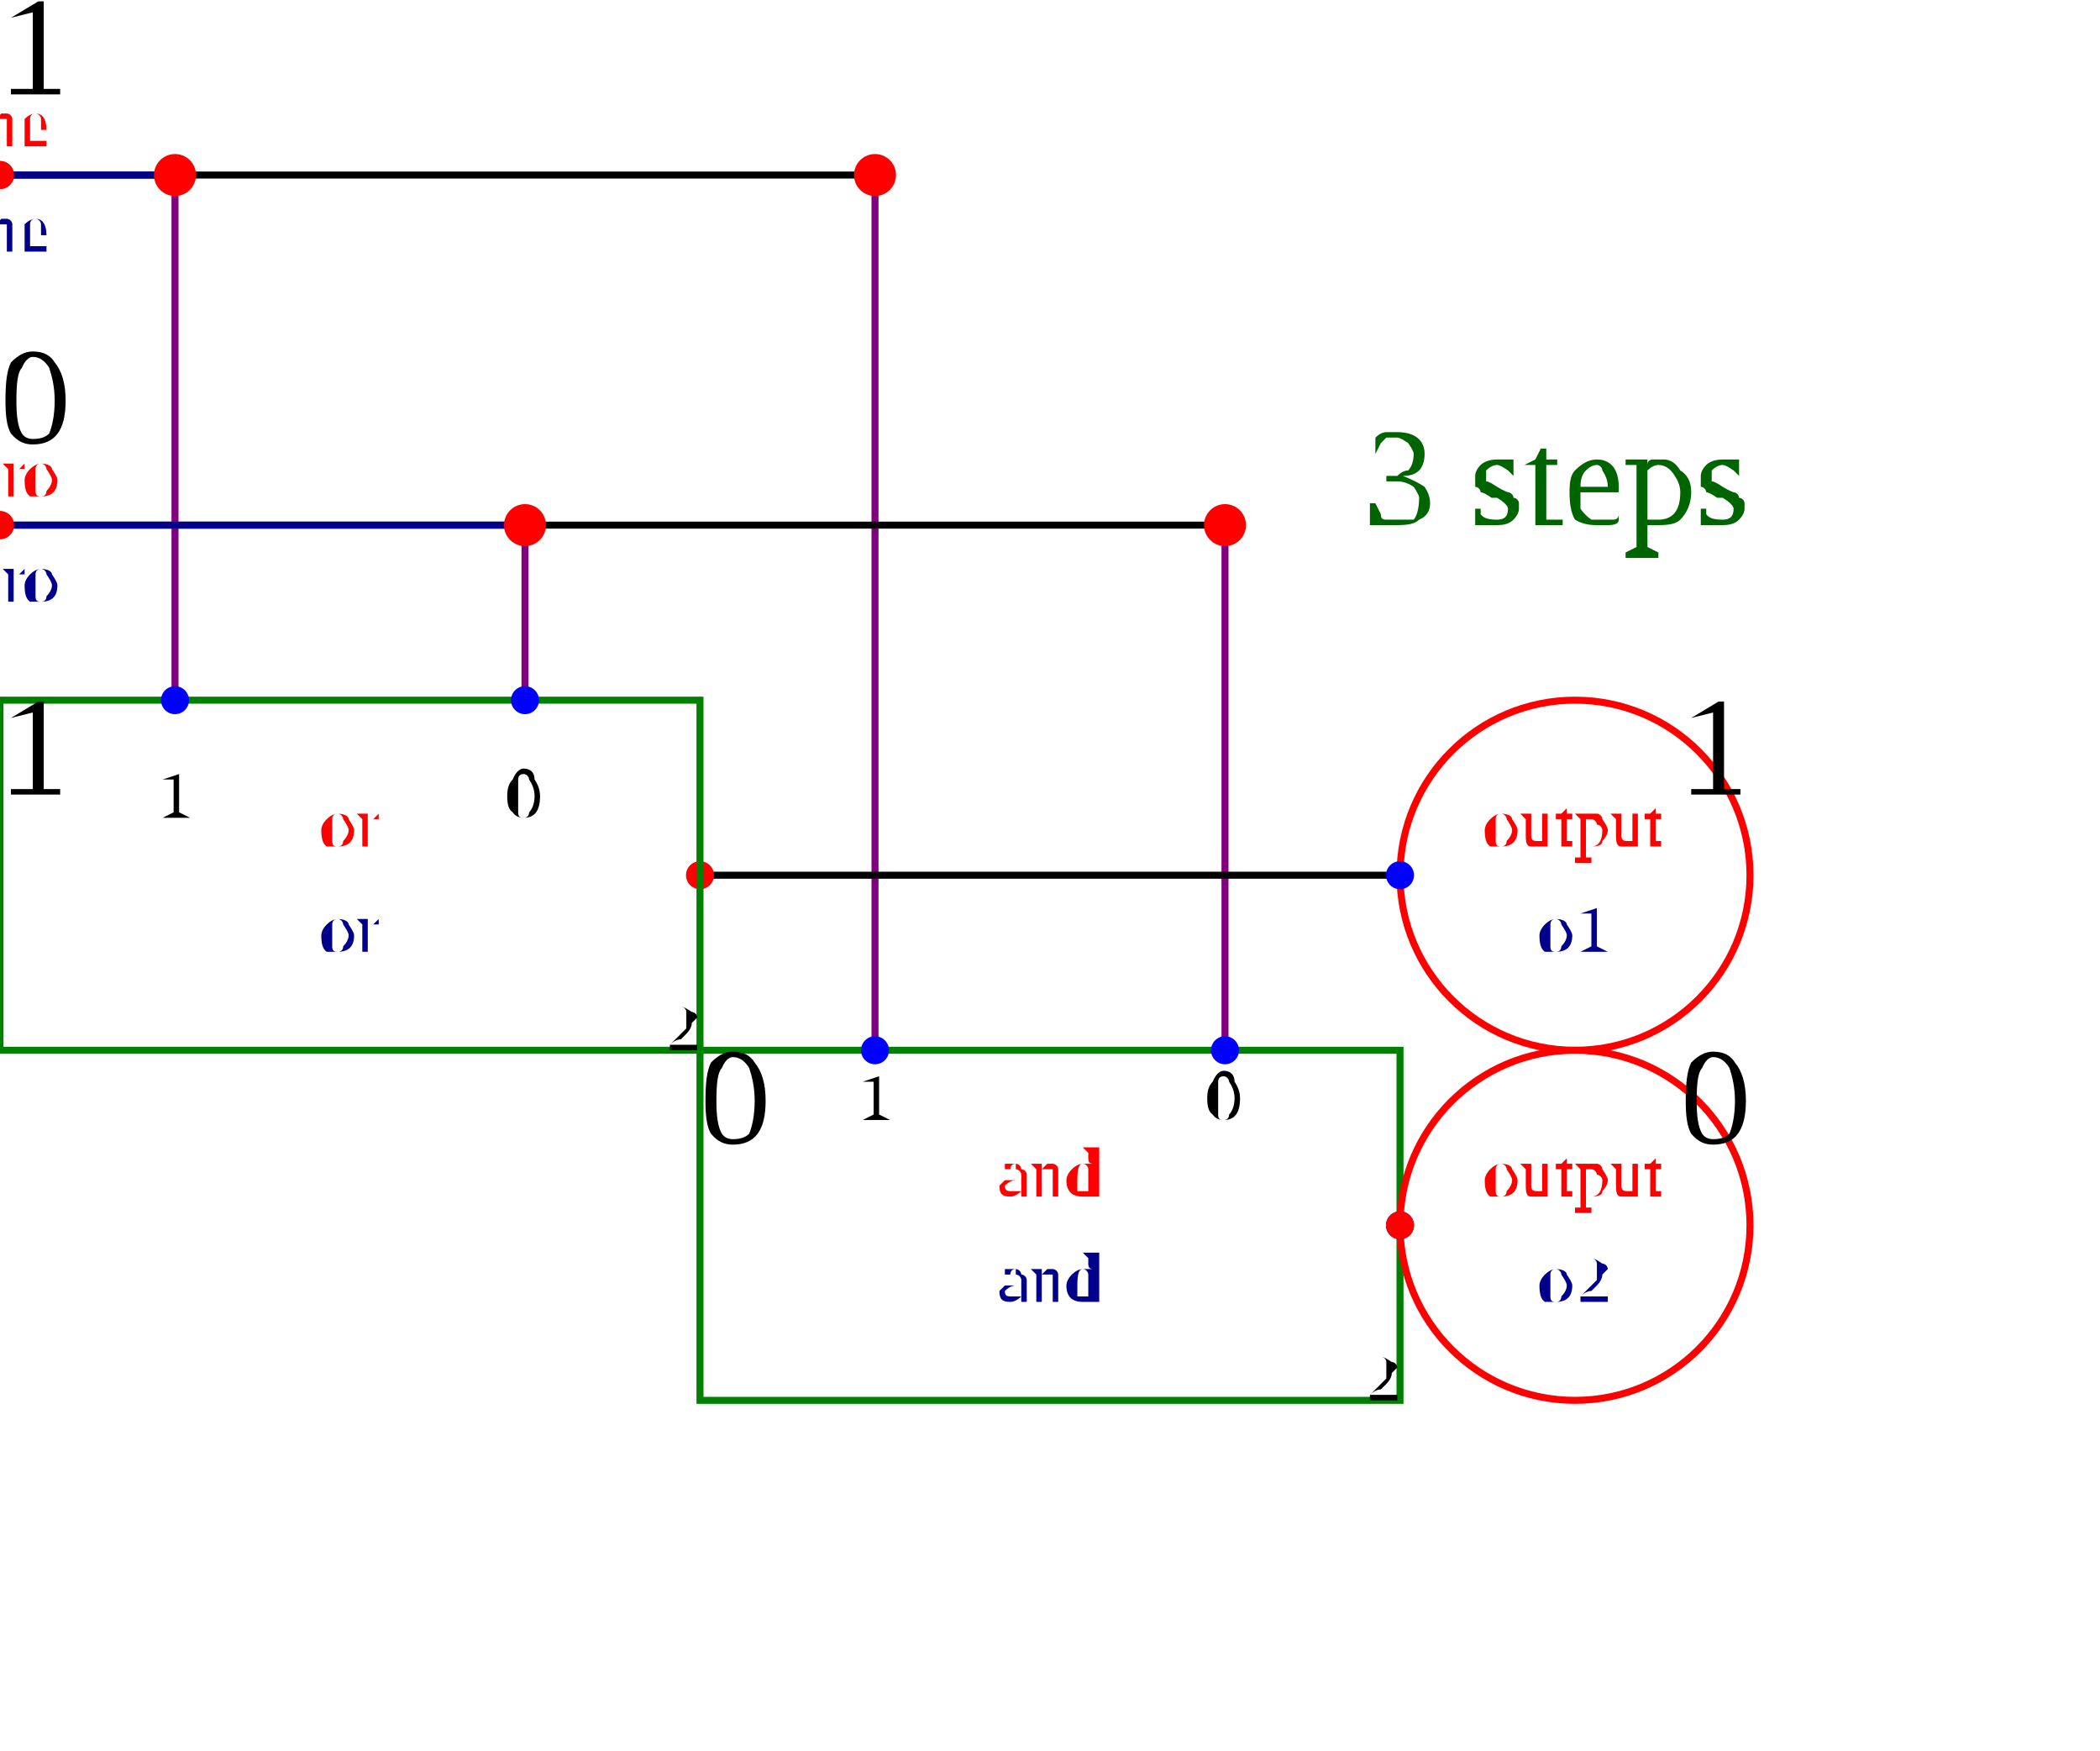
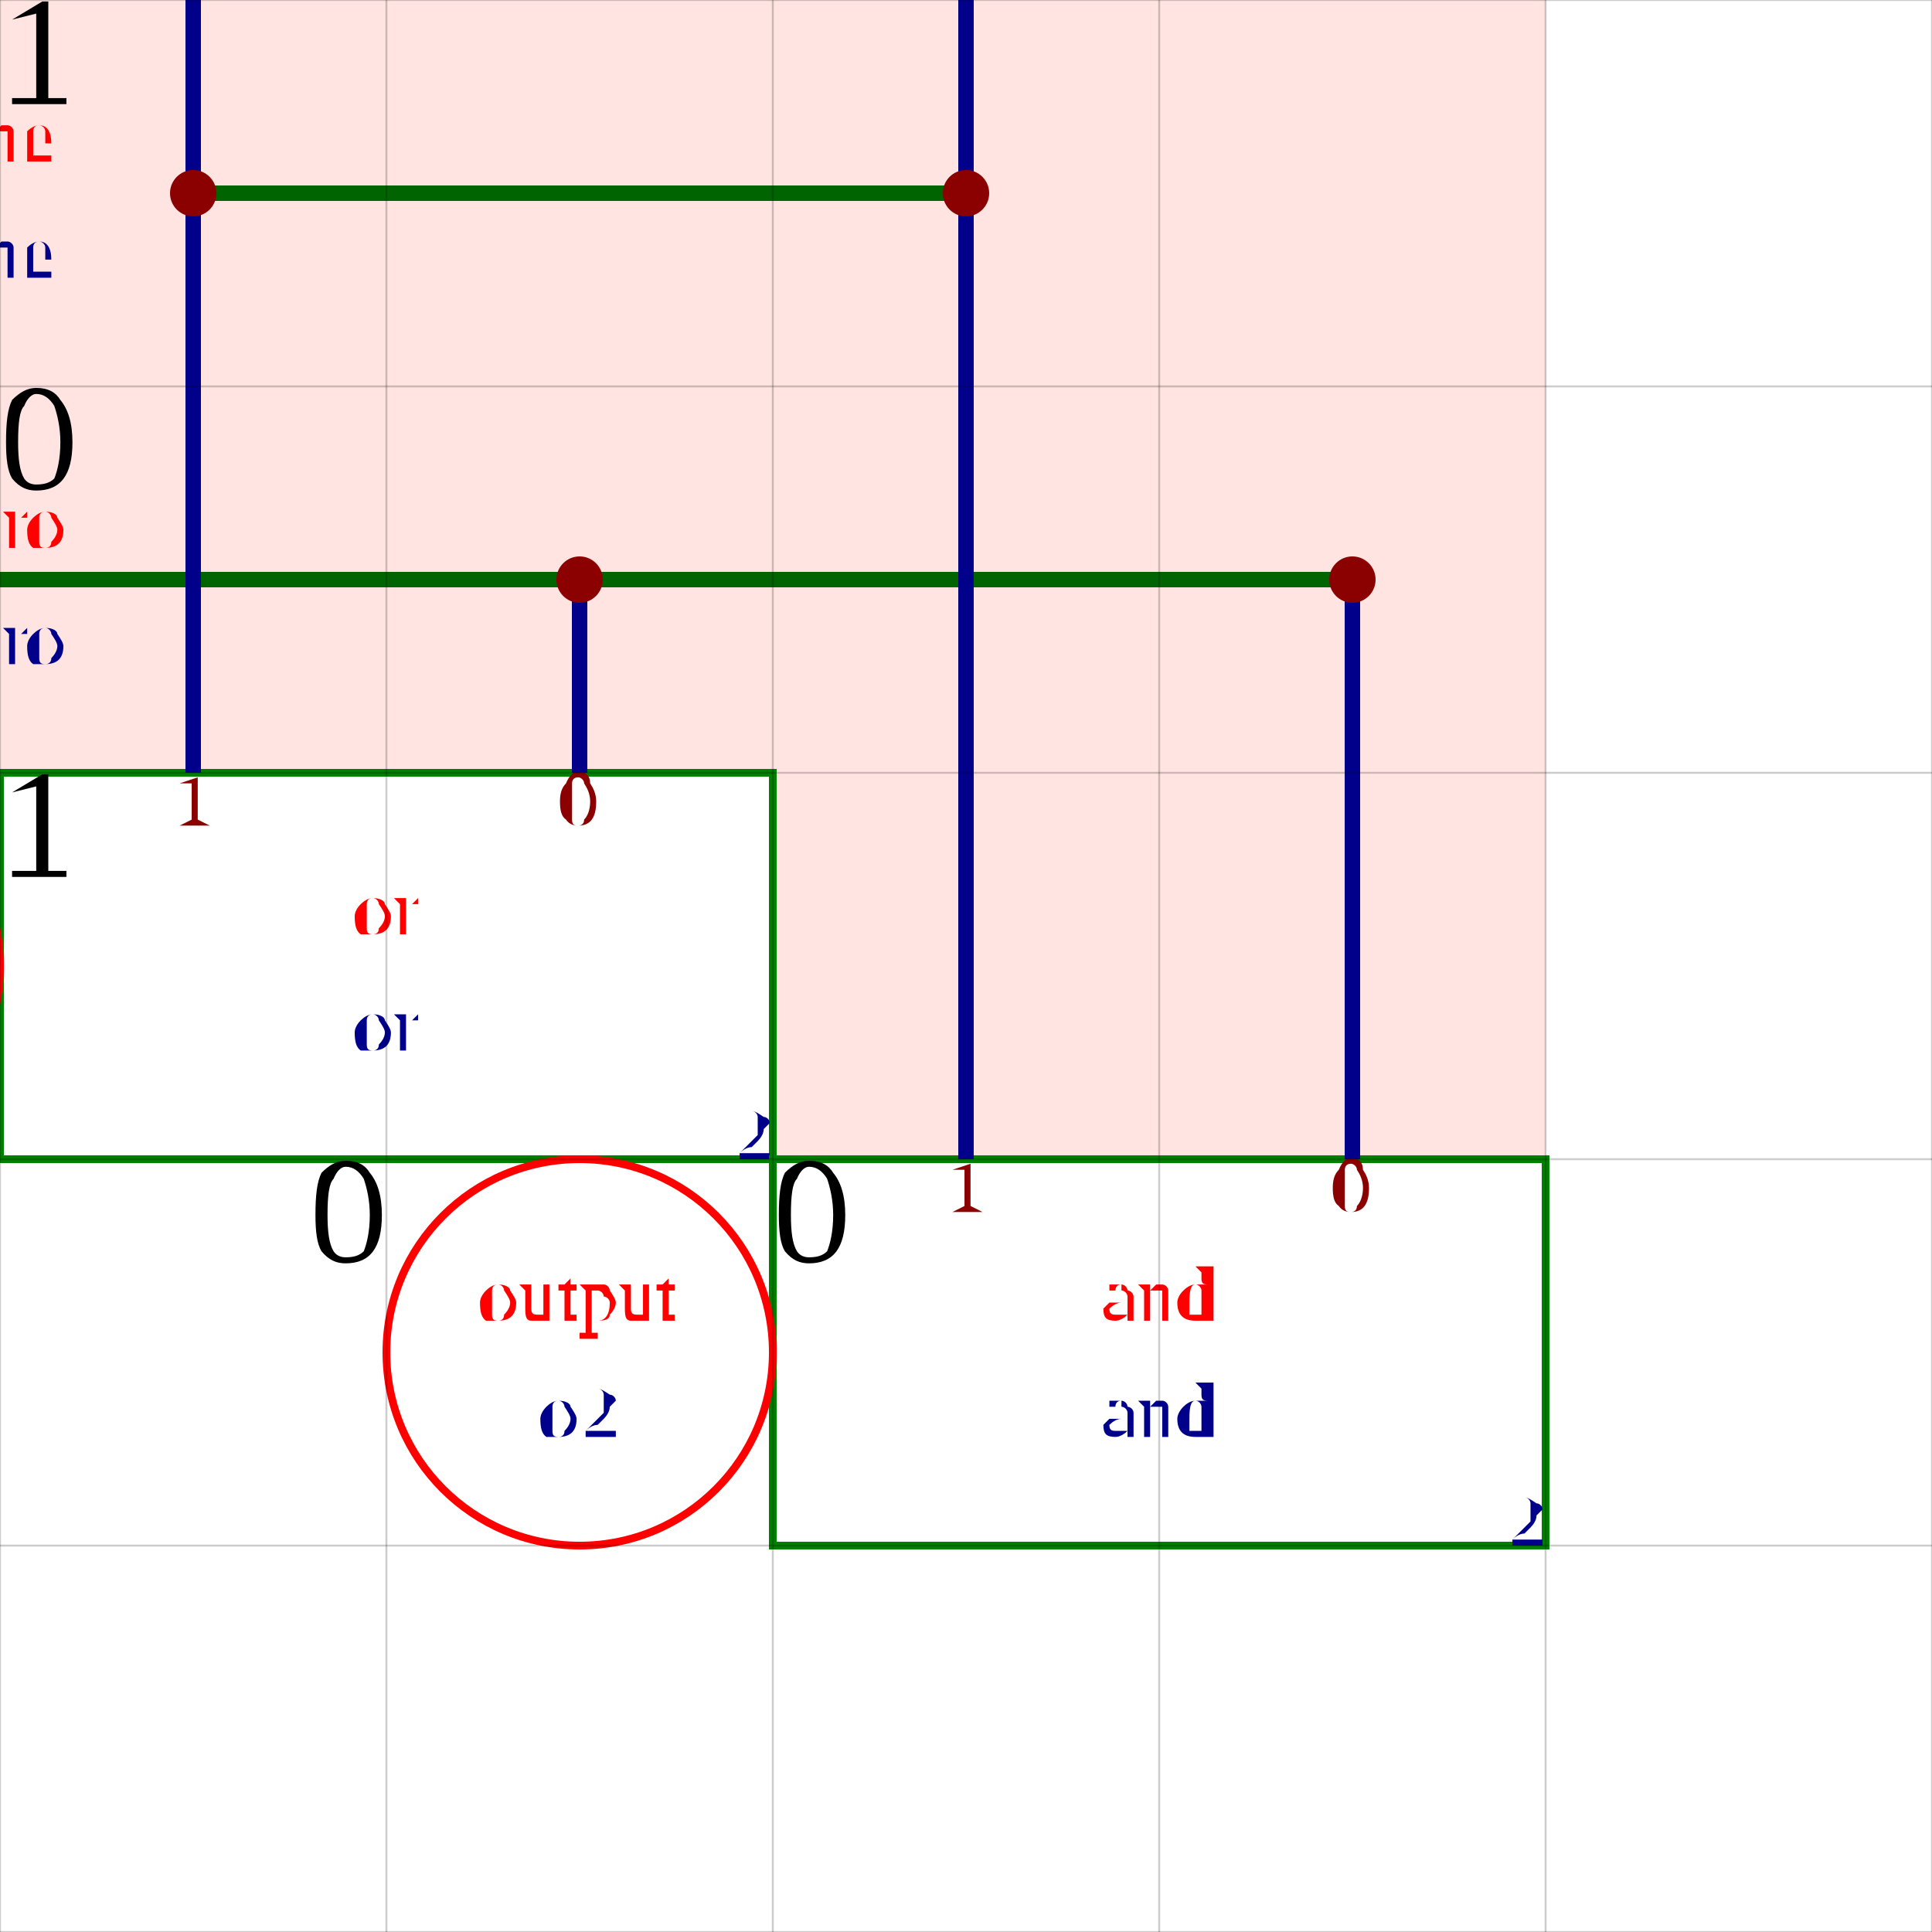
- <svg xmlns="http://www.w3.org/2000/svg" height="100%" viewBox="0 0 6 5" width="100%">
-   <text fill="darkGreen" font-size="0.4" stroke-width="0.04" text-anchor="end" x="5" y="1.5" z="-1">3 steps</text>
+ <svg xmlns="http://www.w3.org/2000/svg" height="100%" viewBox="0 0 5 5" width="100%">
+   <text fill="darkGreen" font-size="0.4" stroke-width="0.04" text-anchor="end" x="0" y="1" z="-1">3 steps</text>
+   <text fill="darkGreen" font-size="0.4" stroke-width="0.04" text-anchor="end" x="0" y="1.5" z="-1">2 thick</text>
+   <rect fill="mistyrose" font-size="0.2" height="1" stroke="transparent" stroke-width="0.02" width="1" x="0" y="0" />
+   <rect fill="mistyrose" font-size="0.2" height="1" stroke="transparent" stroke-width="0.02" width="1" x="0" y="1" />
+   <rect fill="mistyrose" font-size="0.2" height="1" stroke="transparent" stroke-width="0.02" width="1" x="1" y="0" />
+   <rect fill="mistyrose" font-size="0.2" height="1" stroke="transparent" stroke-width="0.02" width="1" x="1" y="1" />
+   <rect fill="mistyrose" font-size="0.2" height="1" stroke="transparent" stroke-width="0.02" width="1" x="2" y="0" />
+   <rect fill="mistyrose" font-size="0.2" height="1" stroke="transparent" stroke-width="0.02" width="1" x="2" y="1" />
+   <rect fill="mistyrose" font-size="0.2" height="1" stroke="transparent" stroke-width="0.02" width="1" x="2" y="2" />
+   <rect fill="mistyrose" font-size="0.2" height="1" stroke="transparent" stroke-width="0.02" width="1" x="3" y="0" />
+   <rect fill="mistyrose" font-size="0.2" height="1" stroke="transparent" stroke-width="0.02" width="1" x="3" y="1" />
+   <rect fill="mistyrose" font-size="0.2" height="1" stroke="transparent" stroke-width="0.02" width="1" x="3" y="2" />
+   <rect fill="transparent" font-size="0.2" height="1" stroke="green" stroke-width="0.02" width="0" x="0" y="0" />
+   <text dominant-baseline="hanging" fill="black" font-size="0.4" stroke-width="0.04" text-anchor="start" x="0" y="0">1</text>
+   <text fill="darkBlue" font-size="0.2" stroke-width="0.02" text-anchor="end" x="0" y="1">1</text>
+   <text dominant-baseline="auto" fill="red" font-size="0.2" stroke-width="0.02" text-anchor="middle" x="0" y="0.417">one</text>
+   <text dominant-baseline="hanging" fill="darkblue" font-size="0.2" stroke-width="0.02" text-anchor="middle" x="0" y="0.583">one</text>
+   <rect fill="transparent" font-size="0.2" height="1" stroke="green" stroke-width="0.02" width="0" x="0" y="1" />
+   <text dominant-baseline="hanging" fill="black" font-size="0.4" stroke-width="0.04" text-anchor="start" x="0" y="1">0</text>
+   <text fill="darkBlue" font-size="0.2" stroke-width="0.02" text-anchor="end" x="0" y="2">1</text>
+   <text dominant-baseline="auto" fill="red" font-size="0.2" stroke-width="0.02" text-anchor="middle" x="0" y="1.417">zero</text>
+   <text dominant-baseline="hanging" fill="darkblue" font-size="0.2" stroke-width="0.02" text-anchor="middle" x="0" y="1.583">zero</text>
+   <rect fill="transparent" font-size="0.2" height="1" stroke="green" stroke-width="0.02" width="2" x="0" y="2" />
+   <text dominant-baseline="hanging" fill="black" font-size="0.4" stroke-width="0.04" text-anchor="start" x="0" y="2">1</text>
+   <text fill="darkBlue" font-size="0.2" stroke-width="0.02" text-anchor="end" x="2" y="3">2</text>
+   <text dominant-baseline="auto" fill="red" font-size="0.2" stroke-width="0.02" text-anchor="middle" x="1" y="2.417">or</text>
+   <text dominant-baseline="hanging" fill="darkblue" font-size="0.2" stroke-width="0.02" text-anchor="middle" x="1" y="2.583">or</text>
+   <text dominant-baseline="hanging" fill="darkRed" font-size="0.2" stroke-width="0.02" text-anchor="middle" x="0.5" y="2">1</text>
+   <text dominant-baseline="hanging" fill="darkRed" font-size="0.2" stroke-width="0.02" text-anchor="middle" x="1.5" y="2">0</text>
  <rect fill="transparent" font-size="0.2" height="1" stroke="green" stroke-width="0.02" width="2" x="2" y="3" />
  <text dominant-baseline="hanging" fill="black" font-size="0.4" stroke-width="0.04" text-anchor="start" x="2" y="3">0</text>
-   <text fill="black" font-size="0.2" stroke-width="0.02" text-anchor="end" x="4" y="4">2</text>
+   <text fill="darkBlue" font-size="0.2" stroke-width="0.02" text-anchor="end" x="4" y="4">2</text>
  <text dominant-baseline="auto" fill="red" font-size="0.2" stroke-width="0.02" text-anchor="middle" x="3" y="3.417">and</text>
  <text dominant-baseline="hanging" fill="darkblue" font-size="0.2" stroke-width="0.02" text-anchor="middle" x="3" y="3.583">and</text>
-   <line font-size="0.2" stroke="black" stroke-width="0.02" x1="0" x2="2.5" y1="0.5" y2="0.5" />
-   <line font-size="0.2" stroke="purple" stroke-width="0.02" x1="2.5" x2="2.5" y1="0.5" y2="3" />
-   <circle cx="2.5" cy="0.5" fill="red" font-size="0.2" r="0.06" stroke-width="0.02" />
-   <circle cx="2.5" cy="3" fill="blue" font-size="0.2" r="0.04" stroke-width="0.02" />
-   <circle cx="0" cy="0.5" fill="red" font-size="0.2" r="0.04" stroke-width="0.02" />
-   <text fill="black" font-size="0.2" stroke-width="0.02" text-anchor="middle" x="2.5" y="3.2">1</text>
-   <line font-size="0.2" stroke="black" stroke-width="0.02" x1="0" x2="3.5" y1="1.5" y2="1.5" />
-   <line font-size="0.2" stroke="purple" stroke-width="0.02" x1="3.5" x2="3.5" y1="1.5" y2="3" />
-   <circle cx="3.5" cy="1.5" fill="red" font-size="0.2" r="0.06" stroke-width="0.02" />
-   <circle cx="3.5" cy="3" fill="blue" font-size="0.2" r="0.04" stroke-width="0.02" />
-   <circle cx="0" cy="1.5" fill="red" font-size="0.2" r="0.04" stroke-width="0.02" />
-   <text fill="black" font-size="0.2" stroke-width="0.02" text-anchor="middle" x="3.5" y="3.2">0</text>
-   <circle cx="4.5" cy="2.5" fill="transparent" font-size="0.2" r="0.5" stroke="red" stroke-width="0.02" />
-   <text dominant-baseline="hanging" fill="black" font-size="0.4" stroke-width="0.04" text-anchor="end" x="5" y="2">1</text>
-   <text dominant-baseline="auto" fill="red" font-size="0.2" stroke-width="0.02" text-anchor="middle" x="4.5" y="2.417">output</text>
-   <text dominant-baseline="hanging" fill="darkblue" font-size="0.2" stroke-width="0.02" text-anchor="middle" x="4.5" y="2.583">o1</text>
-   <line font-size="0.2" stroke="black" stroke-width="0.02" x1="2" x2="4" y1="2.5" y2="2.5" />
-   <circle cx="4" cy="2.5" fill="blue" font-size="0.2" r="0.04" stroke-width="0.02" />
-   <circle cx="2" cy="2.5" fill="red" font-size="0.2" r="0.04" stroke-width="0.02" />
-   <circle cx="4.5" cy="3.5" fill="transparent" font-size="0.2" r="0.5" stroke="red" stroke-width="0.02" />
-   <text dominant-baseline="hanging" fill="black" font-size="0.4" stroke-width="0.04" text-anchor="end" x="5" y="3">0</text>
-   <text dominant-baseline="auto" fill="red" font-size="0.2" stroke-width="0.02" text-anchor="middle" x="4.5" y="3.417">output</text>
-   <text dominant-baseline="hanging" fill="darkblue" font-size="0.2" stroke-width="0.02" text-anchor="middle" x="4.5" y="3.583">o2</text>
-   <line font-size="0.2" stroke="black" stroke-width="0.02" x1="4" x2="4" y1="3.5" y2="3.5" />
-   <circle cx="4" cy="3.5" fill="blue" font-size="0.2" r="0.04" stroke-width="0.02" />
-   <circle cx="4" cy="3.5" fill="red" font-size="0.2" r="0.04" stroke-width="0.02" />
-   <rect fill="transparent" font-size="0.2" height="1" stroke="green" stroke-width="0.02" width="0" x="0" y="0" />
-   <text dominant-baseline="hanging" fill="black" font-size="0.4" stroke-width="0.04" text-anchor="start" x="0" y="0">1</text>
-   <text fill="black" font-size="0.2" stroke-width="0.02" text-anchor="end" x="0" y="1">1</text>
-   <text dominant-baseline="auto" fill="red" font-size="0.2" stroke-width="0.02" text-anchor="middle" x="0" y="0.417">one</text>
-   <text dominant-baseline="hanging" fill="darkblue" font-size="0.2" stroke-width="0.02" text-anchor="middle" x="0" y="0.583">one</text>
-   <rect fill="transparent" font-size="0.2" height="1" stroke="green" stroke-width="0.02" width="2" x="0" y="2" />
-   <text dominant-baseline="hanging" fill="black" font-size="0.4" stroke-width="0.04" text-anchor="start" x="0" y="2">1</text>
-   <text fill="black" font-size="0.2" stroke-width="0.02" text-anchor="end" x="2" y="3">2</text>
-   <text dominant-baseline="auto" fill="red" font-size="0.2" stroke-width="0.02" text-anchor="middle" x="1" y="2.417">or</text>
-   <text dominant-baseline="hanging" fill="darkblue" font-size="0.2" stroke-width="0.02" text-anchor="middle" x="1" y="2.583">or</text>
-   <line font-size="0.2" stroke="darkBlue" stroke-width="0.02" x1="0" x2="0.5" y1="0.5" y2="0.5" />
-   <line font-size="0.2" stroke="purple" stroke-width="0.02" x1="0.5" x2="0.5" y1="0.5" y2="2" />
-   <circle cx="0.5" cy="0.5" fill="red" font-size="0.2" r="0.06" stroke-width="0.02" />
-   <circle cx="0.5" cy="2" fill="blue" font-size="0.2" r="0.04" stroke-width="0.02" />
-   <circle cx="0" cy="0.5" fill="red" font-size="0.2" r="0.04" stroke-width="0.02" />
-   <text dominant-baseline="hanging" fill="black" font-size="0.2" stroke-width="0.02" text-anchor="middle" x="0.5" y="2.2">1</text>
-   <line font-size="0.2" stroke="darkBlue" stroke-width="0.02" x1="0" x2="1.5" y1="1.5" y2="1.5" />
-   <line font-size="0.2" stroke="purple" stroke-width="0.02" x1="1.5" x2="1.5" y1="1.5" y2="2" />
-   <circle cx="1.5" cy="1.5" fill="red" font-size="0.2" r="0.06" stroke-width="0.02" />
-   <circle cx="1.5" cy="2" fill="blue" font-size="0.2" r="0.04" stroke-width="0.02" />
-   <circle cx="0" cy="1.5" fill="red" font-size="0.2" r="0.04" stroke-width="0.02" />
-   <text dominant-baseline="hanging" fill="black" font-size="0.2" stroke-width="0.02" text-anchor="middle" x="1.5" y="2.2">0</text>
-   <rect fill="transparent" font-size="0.2" height="1" stroke="green" stroke-width="0.02" width="0" x="0" y="1" />
-   <text dominant-baseline="hanging" fill="black" font-size="0.4" stroke-width="0.04" text-anchor="start" x="0" y="1">0</text>
-   <text fill="black" font-size="0.2" stroke-width="0.02" text-anchor="end" x="0" y="2">1</text>
-   <text dominant-baseline="auto" fill="red" font-size="0.2" stroke-width="0.02" text-anchor="middle" x="0" y="1.417">zero</text>
-   <text dominant-baseline="hanging" fill="darkblue" font-size="0.2" stroke-width="0.02" text-anchor="middle" x="0" y="1.583">zero</text>
+   <text dominant-baseline="hanging" fill="darkRed" font-size="0.2" stroke-width="0.02" text-anchor="middle" x="2.5" y="3">1</text>
+   <text dominant-baseline="hanging" fill="darkRed" font-size="0.2" stroke-width="0.02" text-anchor="middle" x="3.5" y="3">0</text>
+   <circle cx="-0.5" cy="2.5" fill="transparent" font-size="0.2" r="0.5" stroke="red" stroke-width="0.02" />
+   <text dominant-baseline="hanging" fill="black" font-size="0.4" stroke-width="0.04" text-anchor="end" x="-1" y="2">1</text>
+   <text dominant-baseline="auto" fill="red" font-size="0.2" stroke-width="0.02" text-anchor="middle" x="-0.5" y="2.417">output</text>
+   <text dominant-baseline="hanging" fill="darkblue" font-size="0.2" stroke-width="0.02" text-anchor="middle" x="-0.5" y="2.583">o1</text>
+   <circle cx="1.5" cy="3.5" fill="transparent" font-size="0.2" r="0.5" stroke="red" stroke-width="0.02" />
+   <text dominant-baseline="hanging" fill="black" font-size="0.4" stroke-width="0.04" text-anchor="end" x="1" y="3">0</text>
+   <text dominant-baseline="auto" fill="red" font-size="0.2" stroke-width="0.02" text-anchor="middle" x="1.5" y="3.417">output</text>
+   <text dominant-baseline="hanging" fill="darkblue" font-size="0.2" stroke-width="0.02" text-anchor="middle" x="1.5" y="3.583">o2</text>
+   <line fill="transparent" font-size="0.2" stroke="darkgreen" stroke-width="0.04" x1="0.5" x2="1" y1="0.5" y2="0.5" />
+   <line fill="transparent" font-size="0.2" stroke="darkblue" stroke-width="0.04" x1="0.5" x2="0.5" y1="0" y2="0.5" />
+   <line fill="transparent" font-size="0.2" stroke="darkblue" stroke-width="0.04" x1="0.5" x2="0.5" y1="0.5" y2="1" />
+   <circle cx="0.5" cy="0.5" fill="darkRed" font-size="0.2" r="0.06" stroke-width="0.02" />
+   <line fill="transparent" font-size="0.2" stroke="darkgreen" stroke-width="0.04" x1="0" x2="1" y1="1.5" y2="1.5" />
+   <line fill="transparent" font-size="0.2" stroke="darkblue" stroke-width="0.04" x1="0.5" x2="0.5" y1="1" y2="2" />
+   <line fill="transparent" font-size="0.2" stroke="darkgreen" stroke-width="0.04" x1="1" x2="2" y1="0.5" y2="0.5" />
+   <line fill="transparent" font-size="0.2" stroke="darkgreen" stroke-width="0.04" x1="1" x2="1.5" y1="1.5" y2="1.5" />
+   <line fill="transparent" font-size="0.2" stroke="darkgreen" stroke-width="0.04" x1="1.5" x2="2" y1="1.5" y2="1.5" />
+   <line fill="transparent" font-size="0.2" stroke="darkblue" stroke-width="0.04" x1="1.5" x2="1.5" y1="1.5" y2="2" />
+   <circle cx="1.5" cy="1.5" fill="darkRed" font-size="0.2" r="0.06" stroke-width="0.02" />
+   <line fill="transparent" font-size="0.2" stroke="darkgreen" stroke-width="0.04" x1="2" x2="2.5" y1="0.5" y2="0.5" />
+   <line fill="transparent" font-size="0.2" stroke="darkblue" stroke-width="0.04" x1="2.5" x2="2.5" y1="0" y2="0.5" />
+   <line fill="transparent" font-size="0.2" stroke="darkblue" stroke-width="0.04" x1="2.5" x2="2.5" y1="0.5" y2="1" />
+   <circle cx="2.5" cy="0.5" fill="darkRed" font-size="0.2" r="0.06" stroke-width="0.02" />
+   <line fill="transparent" font-size="0.2" stroke="darkgreen" stroke-width="0.04" x1="2" x2="3" y1="1.5" y2="1.5" />
+   <line fill="transparent" font-size="0.2" stroke="darkblue" stroke-width="0.04" x1="2.5" x2="2.5" y1="1" y2="2" />
+   <line fill="transparent" font-size="0.2" stroke="darkblue" stroke-width="0.04" x1="2.5" x2="2.5" y1="2" y2="3" />
+   <line fill="transparent" font-size="0.2" stroke="darkgreen" stroke-width="0.04" x1="3" x2="3.5" y1="1.5" y2="1.5" />
+   <line fill="transparent" font-size="0.2" stroke="darkblue" stroke-width="0.04" x1="3.5" x2="3.5" y1="1.5" y2="2" />
+   <circle cx="3.5" cy="1.5" fill="darkRed" font-size="0.2" r="0.06" stroke-width="0.02" />
+   <line fill="transparent" font-size="0.2" stroke="darkblue" stroke-width="0.04" x1="3.5" x2="3.5" y1="2" y2="3" />
+   <line fill="transparent" font-size="0.2" opacity="0.2" stroke="black" stroke-width="0.005" x1="0" x2="0" y1="0" y2="5" />
+   <line fill="transparent" font-size="0.2" opacity="0.2" stroke="black" stroke-width="0.005" x1="1" x2="1" y1="0" y2="5" />
+   <line fill="transparent" font-size="0.2" opacity="0.2" stroke="black" stroke-width="0.005" x1="2" x2="2" y1="0" y2="5" />
+   <line fill="transparent" font-size="0.2" opacity="0.2" stroke="black" stroke-width="0.005" x1="3" x2="3" y1="0" y2="5" />
+   <line fill="transparent" font-size="0.2" opacity="0.2" stroke="black" stroke-width="0.005" x1="4" x2="4" y1="0" y2="5" />
+   <line fill="transparent" font-size="0.2" opacity="0.2" stroke="black" stroke-width="0.005" x1="5" x2="5" y1="0" y2="5" />
+   <line fill="transparent" font-size="0.2" opacity="0.2" stroke="black" stroke-width="0.005" x1="0" x2="5" y1="0" y2="0" />
+   <line fill="transparent" font-size="0.2" opacity="0.2" stroke="black" stroke-width="0.005" x1="0" x2="5" y1="1" y2="1" />
+   <line fill="transparent" font-size="0.2" opacity="0.2" stroke="black" stroke-width="0.005" x1="0" x2="5" y1="2" y2="2" />
+   <line fill="transparent" font-size="0.2" opacity="0.2" stroke="black" stroke-width="0.005" x1="0" x2="5" y1="3" y2="3" />
+   <line fill="transparent" font-size="0.2" opacity="0.2" stroke="black" stroke-width="0.005" x1="0" x2="5" y1="4" y2="4" />
+   <line fill="transparent" font-size="0.2" opacity="0.2" stroke="black" stroke-width="0.005" x1="0" x2="5" y1="5" y2="5" />
</svg>
